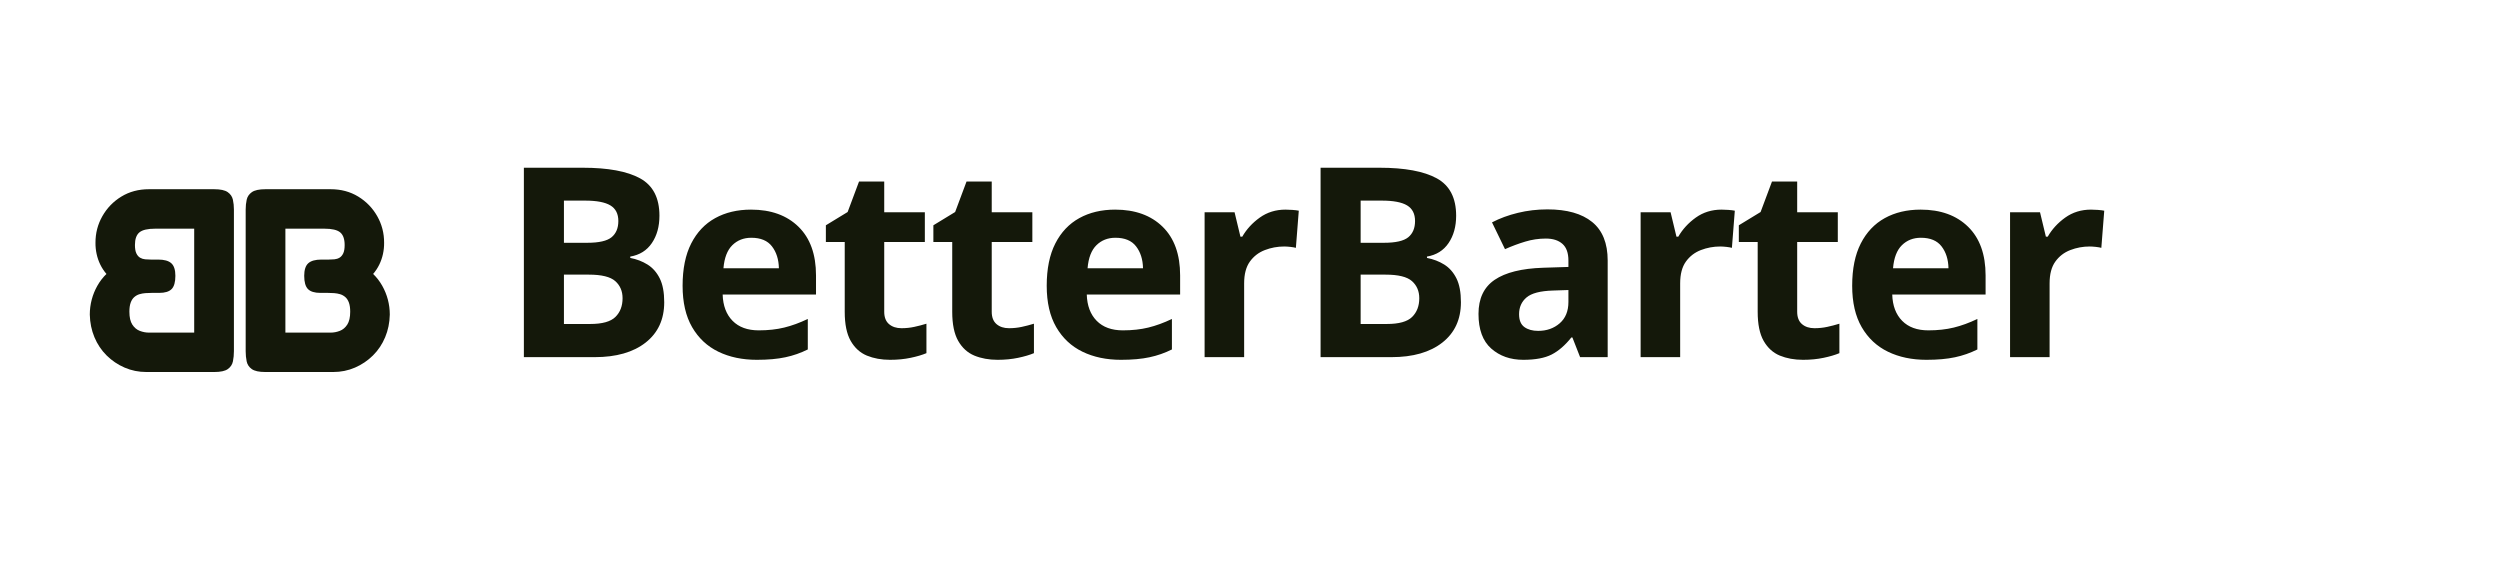
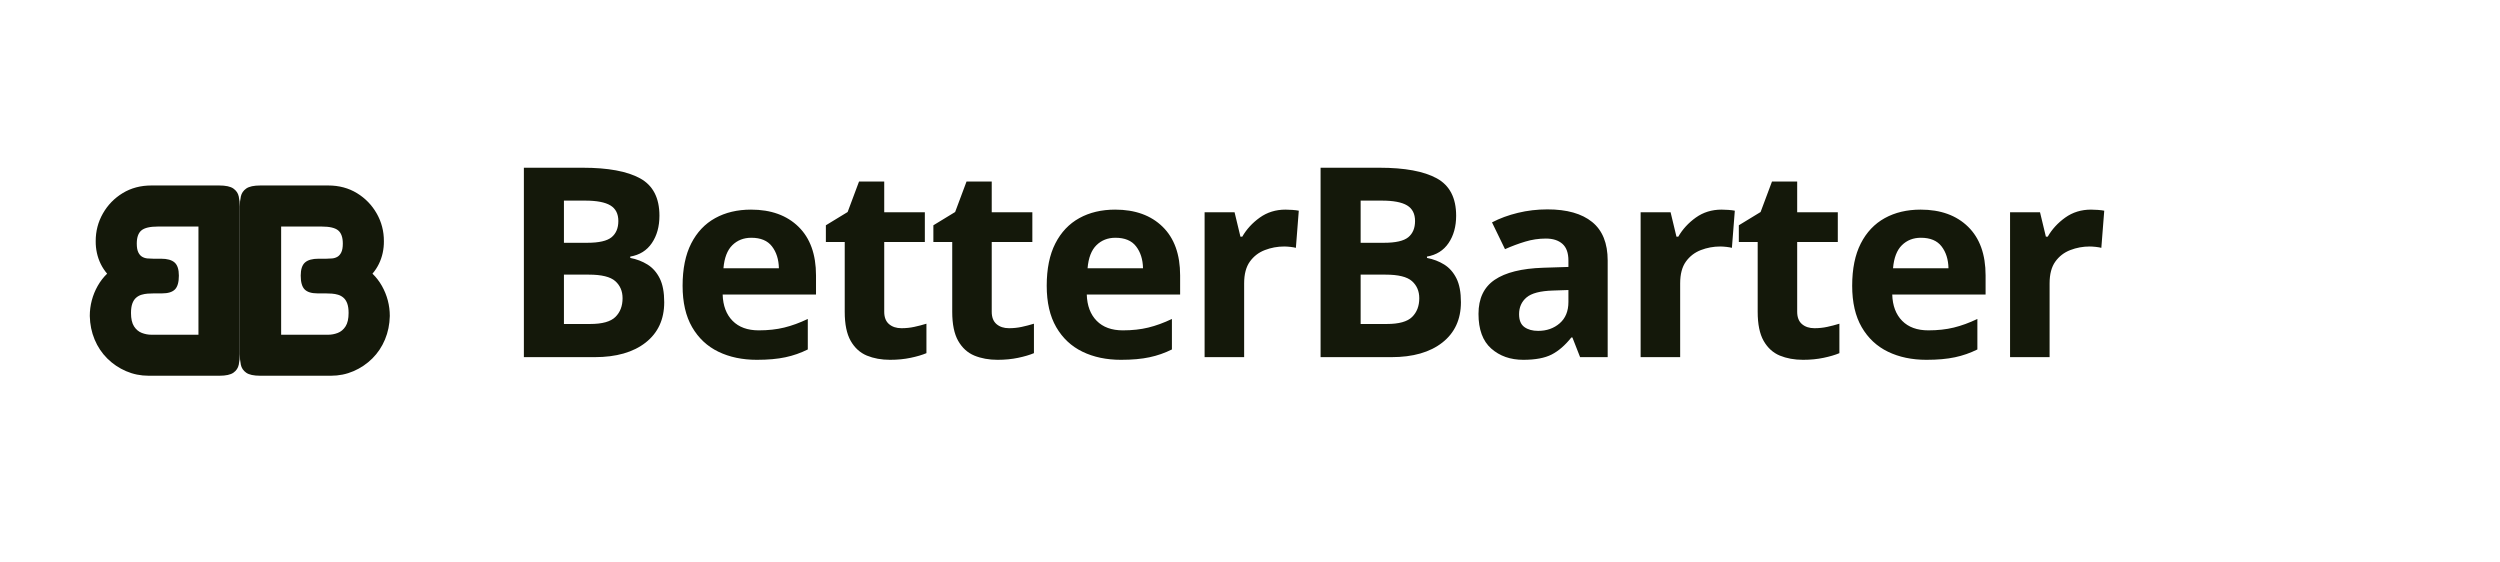
<svg xmlns="http://www.w3.org/2000/svg" viewBox="0 0 980 220" width="980" height="220">
  <g transform="translate(24 40) scale(1.4)">
-     <g transform="translate(48.829 74.951) scale(0.07317 -0.07317)" fill="#14180a">
+     <g transform="translate(47.068 75.969) scale(0.07616 -0.07616)" fill="#14180a">
      <path d="M113.5 -8.75Q77.75 -8.75 61.875 2.5Q46 13.75 42.25 32.125Q38.5 50.5 38.5 71V613Q38.5 632.75 42.375 650.5Q46.25 668.25 62.125 679.5Q78 690.75 114.5 690.75H363.5Q423 690.75 469.125 662.625Q515.25 634.5 541.875 587.625Q568.5 540.75 568.25 485.75Q568.5 464.25 563.875 442.875Q559.25 421.5 549.75 402.125Q540.25 382.75 526.25 366.5Q546.5 347 560.875 321.625Q575.25 296.25 582.625 268.25Q590 240.25 590 211Q589 164.5 572.25 124.375Q555.5 84.25 525.625 54.625Q495.75 25 456.75 8.125Q417.75 -8.75 373.5 -8.75ZM190.5 142H363.5Q381.25 142 398.625 148.625Q416 155.25 427.25 172.625Q438.5 190 438.5 222Q438.5 243.25 433.5 256.875Q428.5 270.5 419.625 278.125Q410.75 285.75 399.875 289.0Q389 292.25 377.125 293.125Q365.25 294 353.75 294H324.5Q291.25 294 276.875 308.625Q262.5 323.25 262.5 359.25Q262.5 393.5 278.125 407.5Q293.75 421.5 328.25 421.5H356.75Q367.25 421.5 378.0 422.5Q388.75 423.5 397.5 428.625Q406.25 433.75 411.75 445.125Q417.25 456.5 417.25 477.25Q417.25 511.25 400.25 525.5Q383.25 539.75 339.5 539.75H190.5Z" />
-       <path d="M113.5 -8.75Q77.75 -8.75 61.875 2.5Q46 13.75 42.25 32.125Q38.5 50.5 38.5 71V613Q38.5 632.75 42.375 650.5Q46.25 668.25 62.125 679.5Q78 690.75 114.5 690.75H363.5Q423 690.75 469.125 662.625Q515.25 634.5 541.875 587.625Q568.5 540.75 568.25 485.75Q568.5 464.25 563.875 442.875Q559.25 421.5 549.75 402.125Q540.25 382.75 526.25 366.5Q546.5 347 560.875 321.625Q575.25 296.25 582.625 268.25Q590 240.25 590 211Q589 164.5 572.25 124.375Q555.5 84.25 525.625 54.625Q495.75 25 456.75 8.125Q417.75 -8.75 373.5 -8.75ZM190.5 142H363.5Q381.25 142 398.625 148.625Q416 155.25 427.25 172.625Q438.5 190 438.5 222Q438.5 243.25 433.5 256.875Q428.5 270.5 419.625 278.125Q410.75 285.75 399.875 289.0Q389 292.25 377.125 293.125Q365.25 294 353.75 294H324.5Q291.25 294 276.875 308.625Q262.5 323.25 262.5 359.25Q262.5 393.5 278.125 407.5Q293.75 421.5 328.25 421.5H356.75Q367.25 421.5 378.0 422.5Q388.75 423.5 397.5 428.625Q406.25 433.75 411.75 445.125Q417.25 456.5 417.25 477.25Q417.25 511.25 400.25 525.5Q383.25 539.75 339.5 539.75H190.5Z" transform="translate(32 0) scale(-1 1)" />
+       <path d="M113.5 -8.75Q77.75 -8.75 61.875 2.5Q46 13.75 42.25 32.125Q38.5 50.5 38.5 71V613Q38.5 632.75 42.375 650.5Q46.25 668.25 62.125 679.5Q78 690.75 114.5 690.75H363.5Q423 690.75 469.125 662.625Q515.25 634.5 541.875 587.625Q568.5 540.75 568.25 485.75Q568.5 464.25 563.875 442.875Q559.25 421.5 549.75 402.125Q540.25 382.75 526.25 366.5Q546.5 347 560.875 321.625Q575.25 296.25 582.625 268.25Q590 240.25 590 211Q589 164.5 572.25 124.375Q555.5 84.25 525.625 54.625Q495.75 25 456.75 8.125Q417.75 -8.75 373.5 -8.75ZM190.5 142H363.5Q381.25 142 398.625 148.625Q416 155.25 427.25 172.625Q438.5 190 438.5 222Q438.5 243.25 433.5 256.875Q428.5 270.5 419.625 278.125Q410.75 285.75 399.875 289.0Q389 292.25 377.125 293.125Q365.25 294 353.75 294H324.5Q291.25 294 276.875 308.625Q262.5 323.25 262.5 359.25Q262.5 393.5 278.125 407.5Q293.75 421.5 328.25 421.5H356.75Q367.25 421.5 378.0 422.5Q388.75 423.5 397.5 428.625Q406.25 433.75 411.75 445.125Q417.25 456.5 417.25 477.25Q417.25 511.25 400.25 525.5Q383.25 539.75 339.5 539.75H190.5Z" transform="translate(77.0 0) scale(-1 1)" />
    </g>
  </g>
  <text x="196" y="140" font-family="Fredoka, sans-serif" font-size="104" font-weight="600" letter-spacing="-3" fill="#14180a">BetterBarter</text>
</svg>
